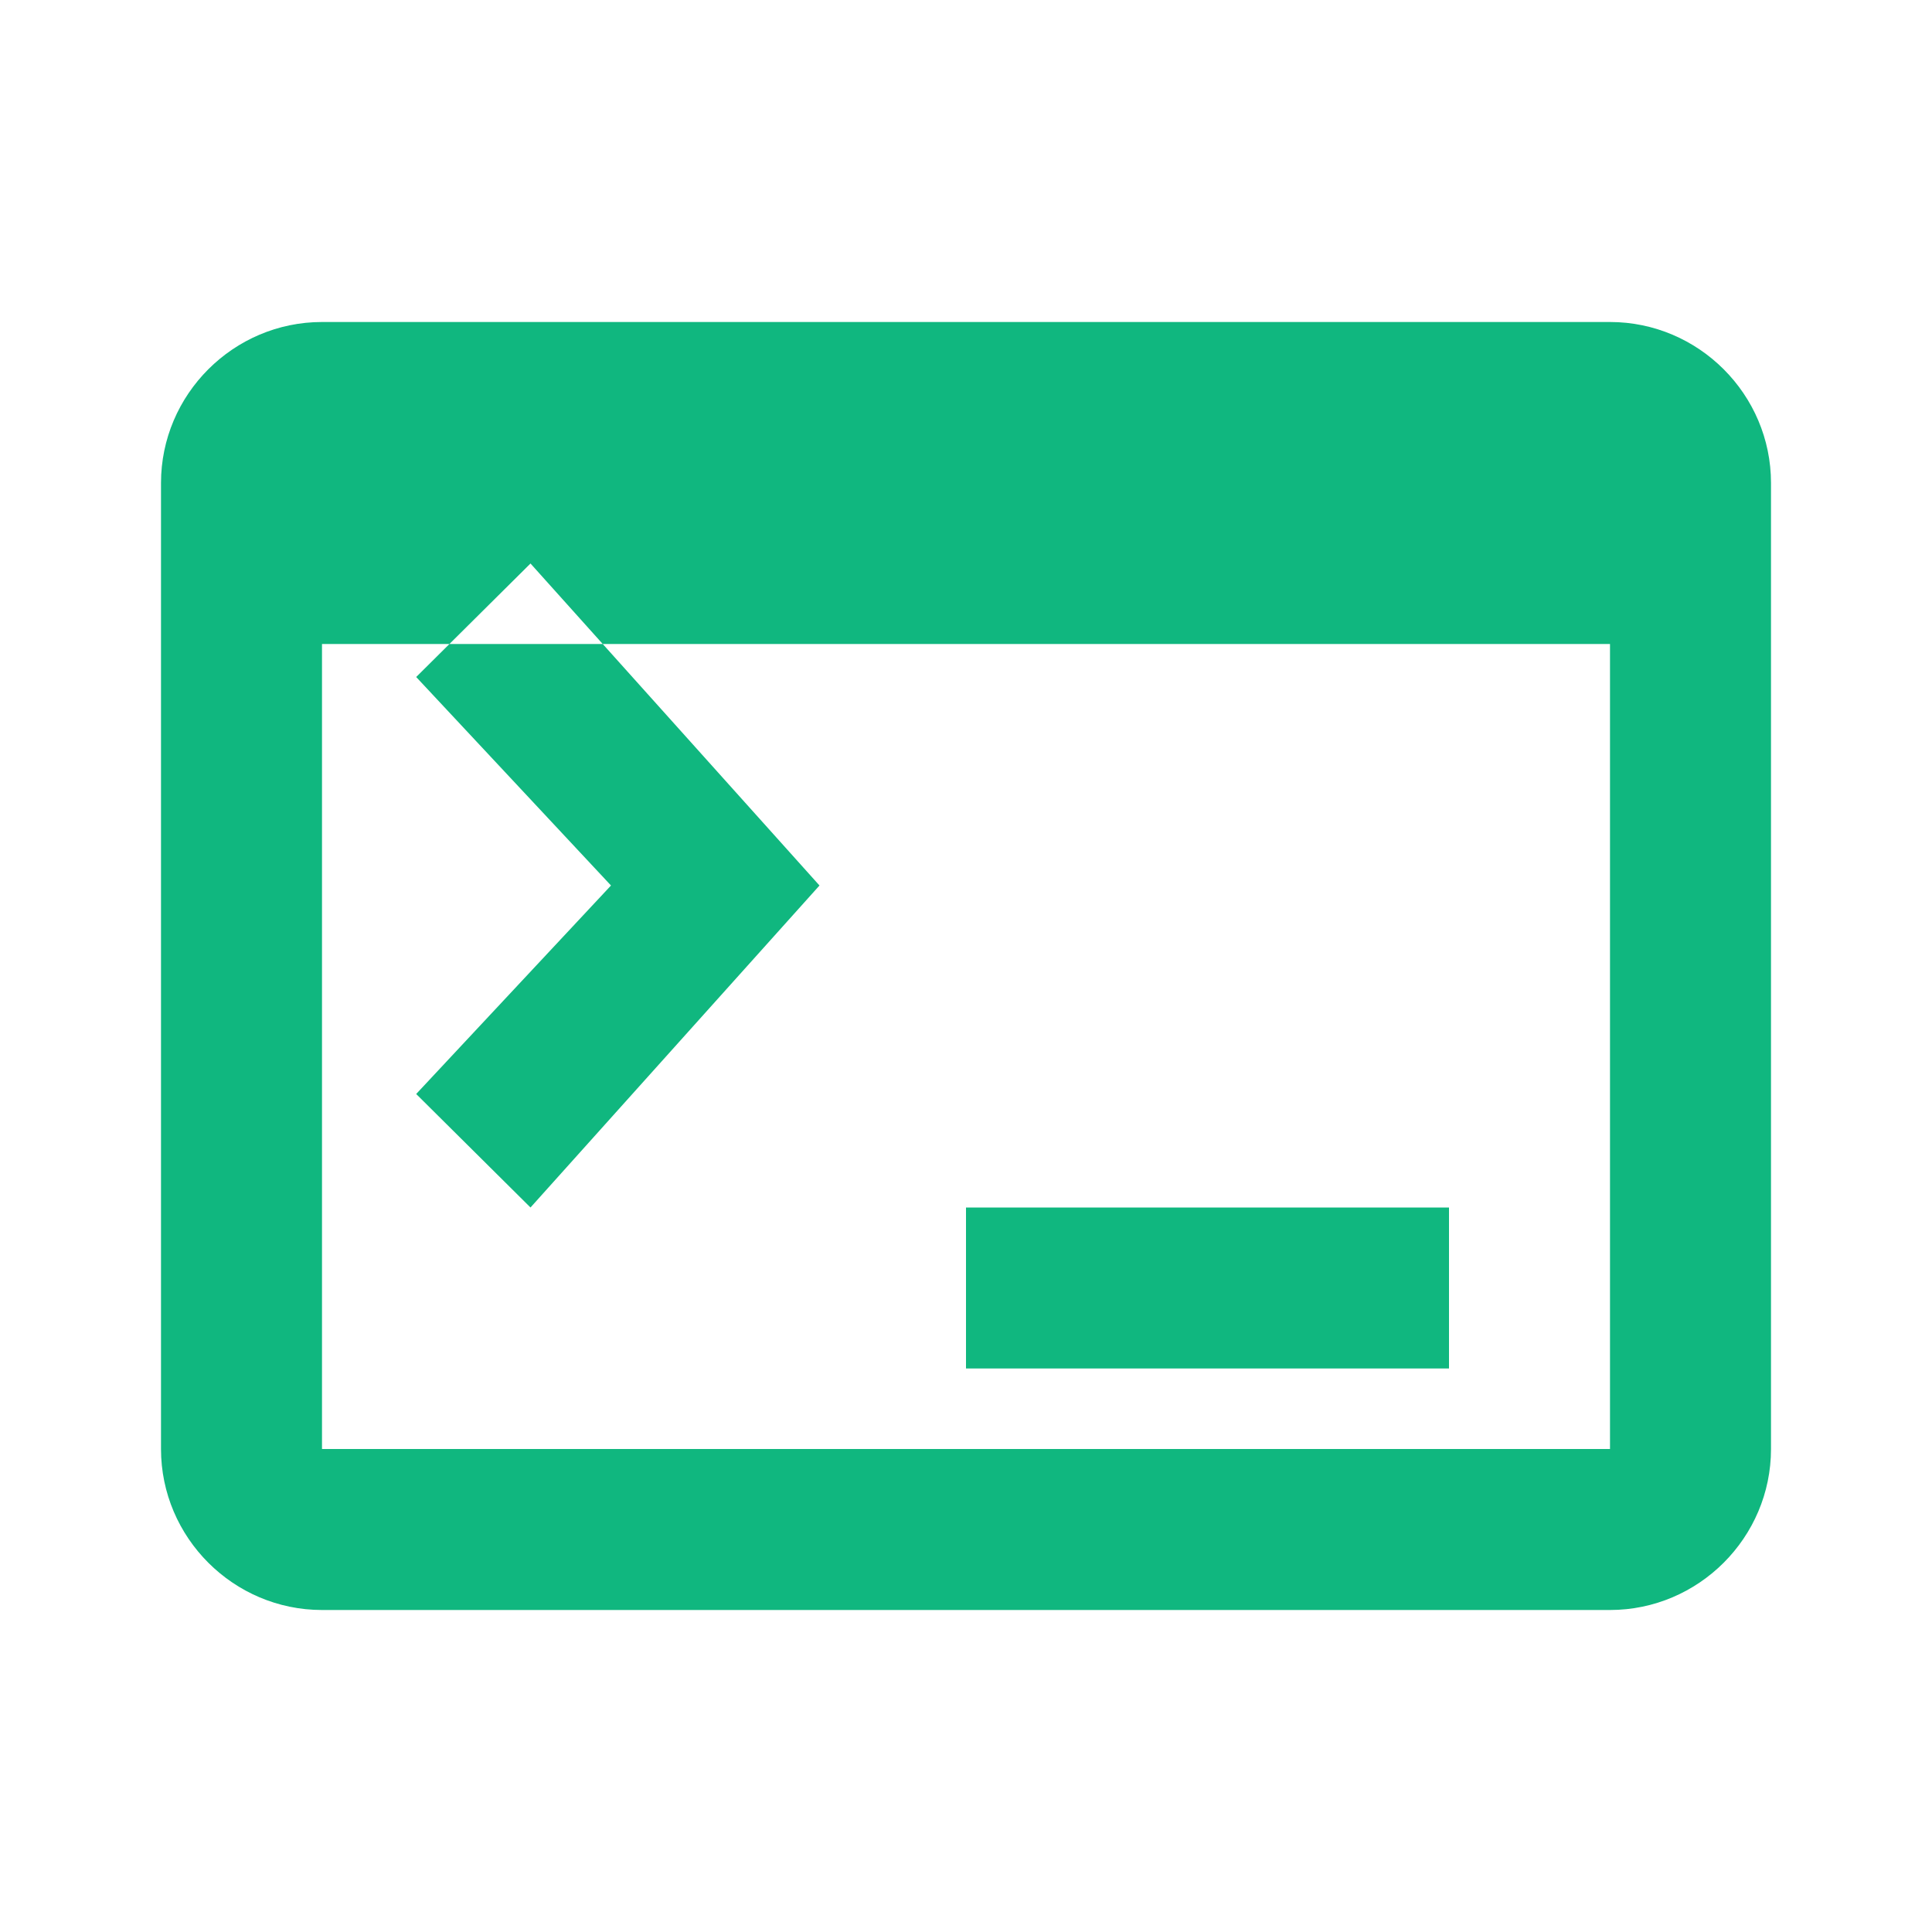
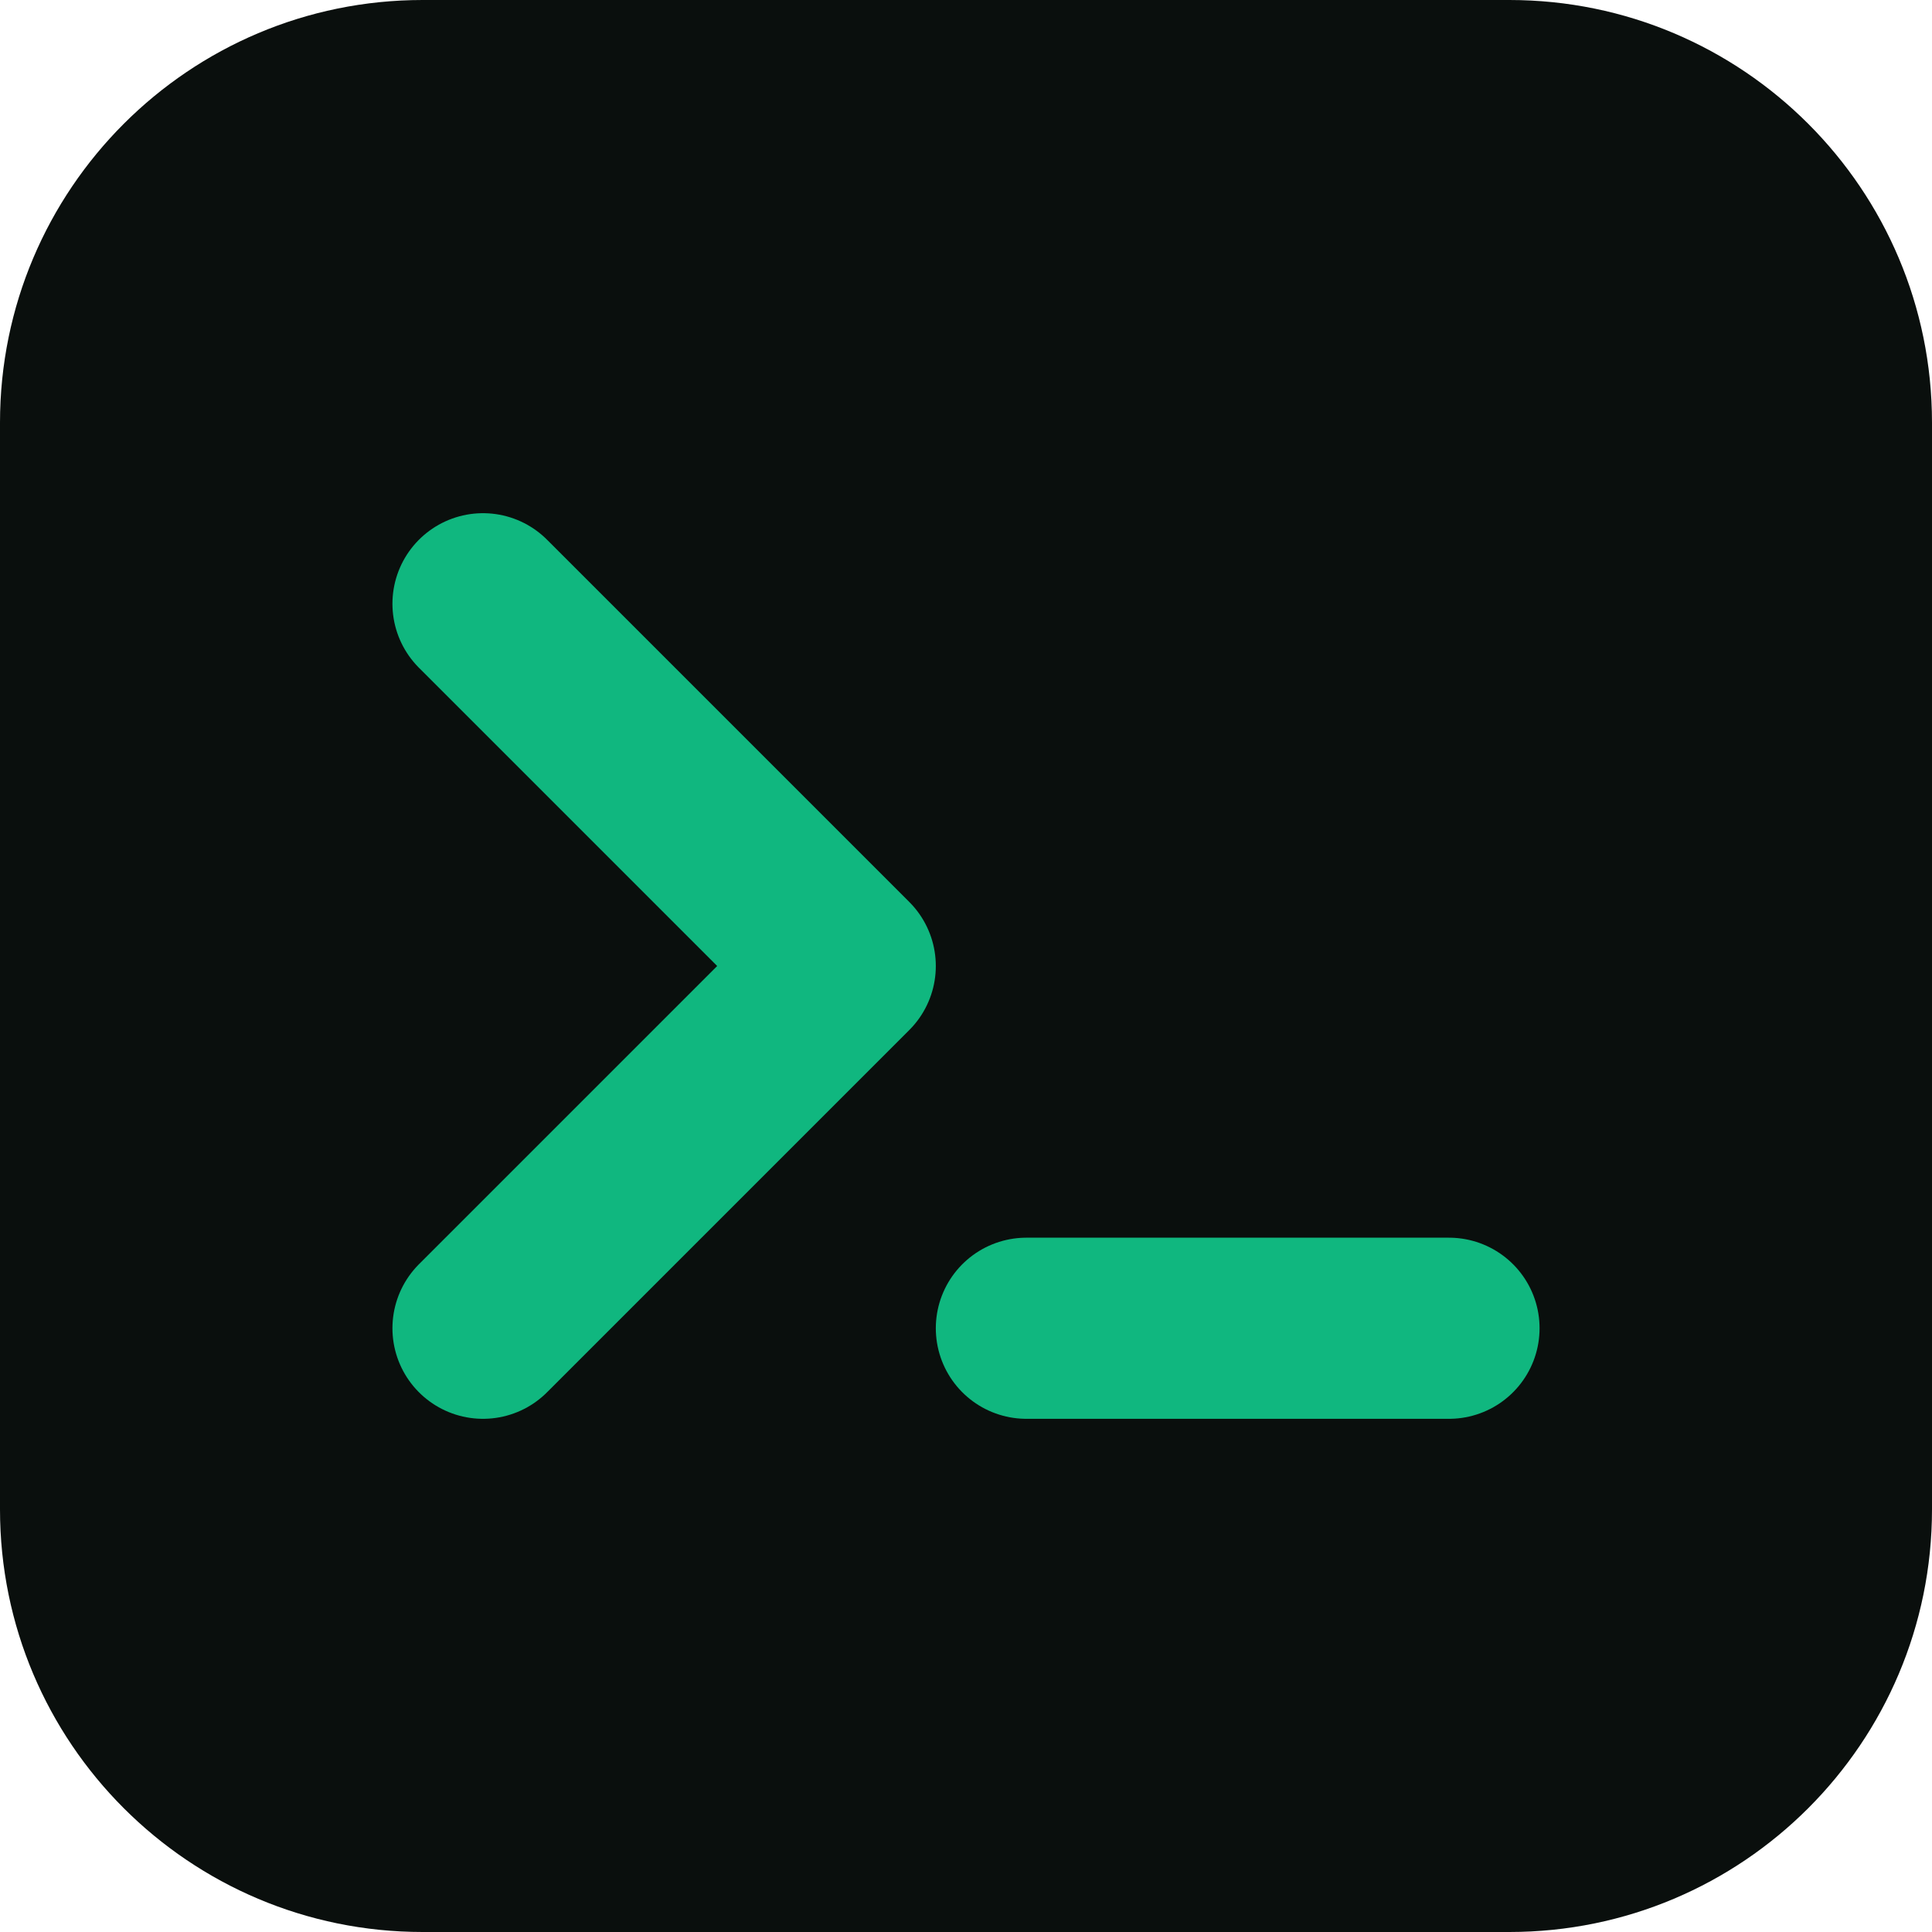
- <svg xmlns="http://www.w3.org/2000/svg" viewBox="0 0 24 24" fill="#10b77f">
-   <path d="M20 4H4c-1.1 0-2 .9-2 2v12c0 1.1.9 2 2 2h16c1.1 0 2-.9 2-2V6c0-1.1-.9-2-2-2zm0 14H4V8h16v10zm-2-1h-6v-2h6v2zm-11.41-2L5.17 13.59 7.59 11 5.17 8.41 6.59 7l3.59 4-3.59 4z" />
+ <svg xmlns="http://www.w3.org/2000/svg" viewBox="0 0 32 32">
+   <rect width="32" height="32" rx="7" fill="#0a0f0d" />
+   <path d="m8 10 6 6-6 6M17 22h7" fill="none" stroke="#10b77f" stroke-linecap="round" stroke-linejoin="round" stroke-width="3" />
</svg>
